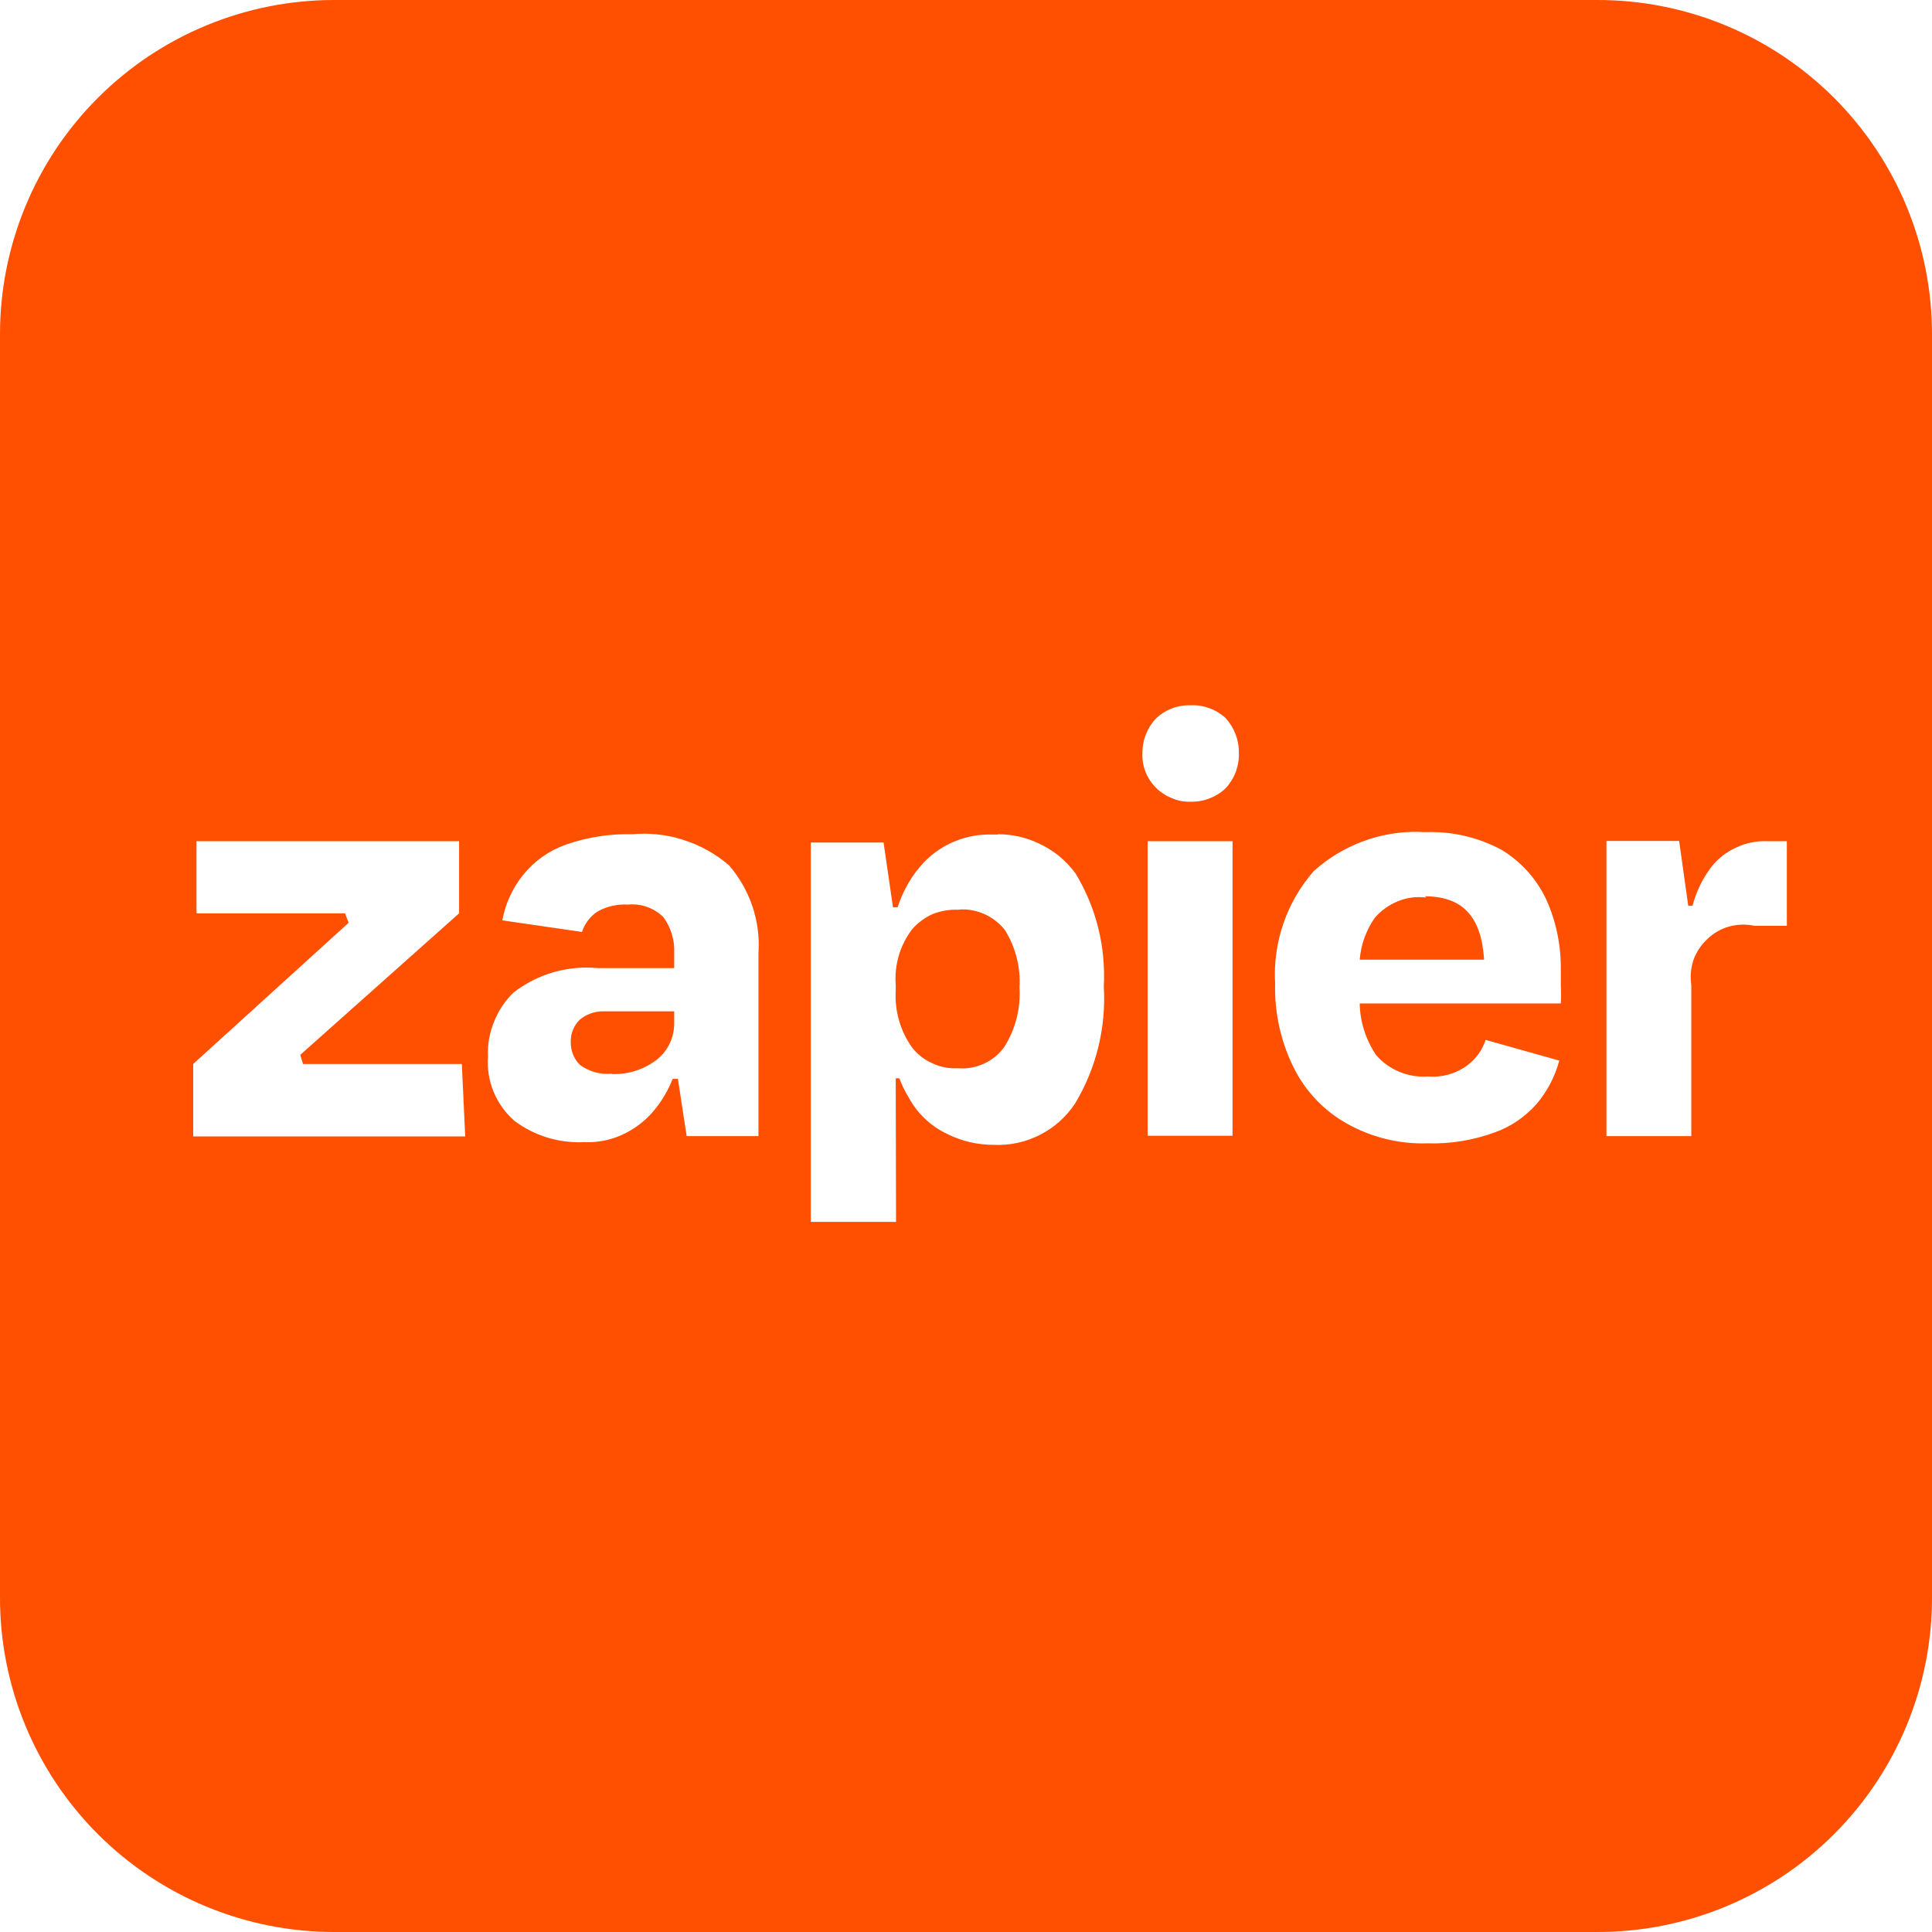
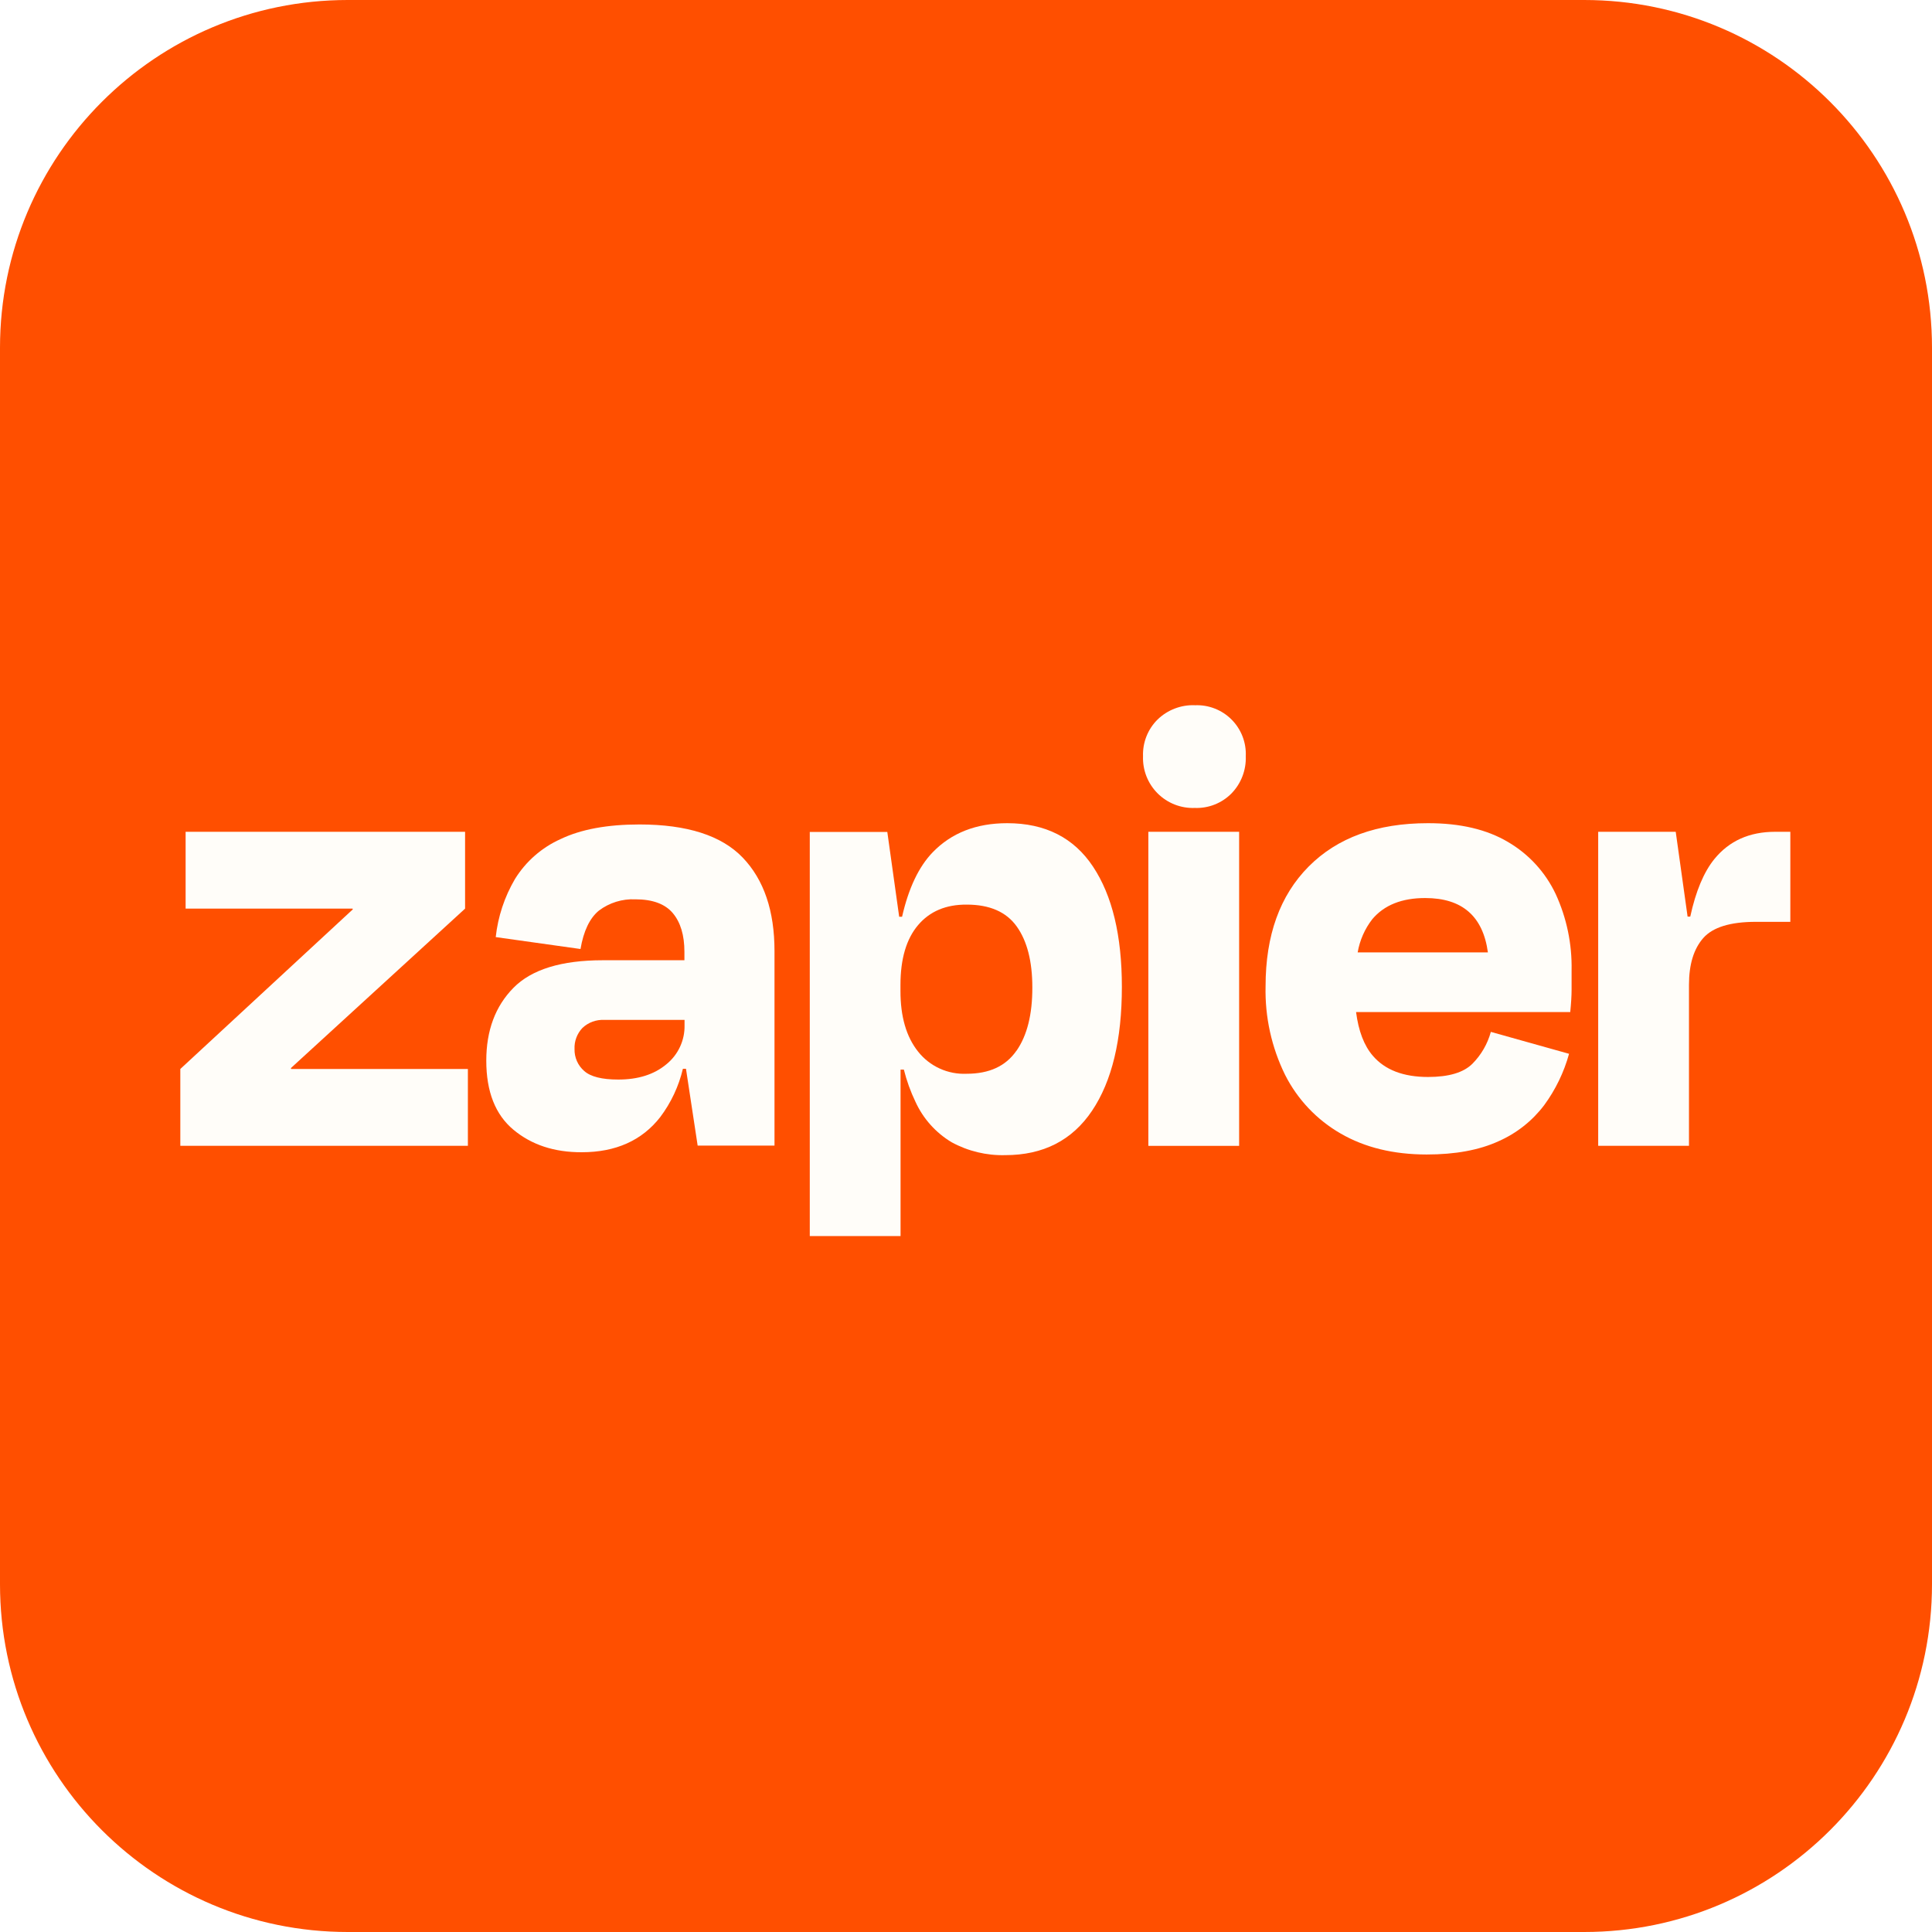
- <svg xmlns="http://www.w3.org/2000/svg" fill="#FF4F00" role="img" viewBox="0 0 24 24">
-   <path d="M4.157 0A4.151 4.151 0 0 0 0 4.161v15.678A4.151 4.151 0 0 0 4.157 24h15.682A4.152 4.152 0 0 0 24 19.839V4.161A4.152 4.152 0 0 0 19.839 0H4.157Zm10.61 8.761h.03a.577.577 0 0 1 .23.038.585.585 0 0 1 .201.124.63.63 0 0 1 .162.431.612.612 0 0 1-.162.435.58.58 0 0 1-.201.128.58.58 0 0 1-.23.042.529.529 0 0 1-.235-.042.585.585 0 0 1-.332-.328.559.559 0 0 1-.038-.235.613.613 0 0 1 .17-.431.59.59 0 0 1 .405-.162Zm2.853 1.572c.03.004.061.004.095.004.325-.011.646.064.937.219.238.144.431.355.552.609.128.279.189.582.185.888v.193a2 2 0 0 1 0 .219h-2.498c.003.227.075.45.204.642a.78.78 0 0 0 .646.265.714.714 0 0 0 .484-.136.642.642 0 0 0 .23-.318l.915.257a1.398 1.398 0 0 1-.28.537c-.14.159-.321.284-.521.355a2.234 2.234 0 0 1-.836.136 1.923 1.923 0 0 1-1.001-.245 1.618 1.618 0 0 1-.665-.703 2.221 2.221 0 0 1-.227-1.036 1.95 1.95 0 0 1 .48-1.398 1.9 1.9 0 0 1 1.3-.488Zm-9.607.023c.162.004.325.026.48.079.207.065.4.174.563.314.26.302.393.692.366 1.088v2.276H8.53l-.109-.711h-.065c-.064.163-.155.31-.272.439a1.122 1.122 0 0 1-.374.264 1.023 1.023 0 0 1-.453.083 1.334 1.334 0 0 1-.866-.264.965.965 0 0 1-.329-.801.993.993 0 0 1 .076-.431 1.02 1.02 0 0 1 .242-.363 1.478 1.478 0 0 1 1.043-.303h.952v-.181a.696.696 0 0 0-.136-.454.553.553 0 0 0-.438-.154.695.695 0 0 0-.378.086.48.48 0 0 0-.193.254l-.99-.144a1.26 1.26 0 0 1 .257-.563c.14-.174.321-.302.533-.378.261-.091.54-.136.82-.129.053-.003.106-.007.163-.007Zm4.384.007c.174 0 .347.038.506.114.182.083.34.211.458.374.257.423.377.911.351 1.406a2.53 2.53 0 0 1-.355 1.448 1.148 1.148 0 0 1-1.009.517c-.204 0-.401-.045-.582-.136a1.052 1.052 0 0 1-.48-.457 1.298 1.298 0 0 1-.114-.234h-.045l.004 1.784h-1.059v-4.713h.904l.117.805h.057c.068-.208.177-.401.328-.56a1.129 1.129 0 0 1 .843-.344h.076v-.004Zm7.559.084h.903l.113.805h.053a1.37 1.37 0 0 1 .235-.484.813.813 0 0 1 .313-.242.82.82 0 0 1 .39-.076h.234v1.051h-.401a.662.662 0 0 0-.313.008.623.623 0 0 0-.272.155.663.663 0 0 0-.174.26.683.683 0 0 0-.027.314v1.875h-1.054v-3.666Zm-17.515.003h3.262v.896L3.73 13.104l.034.113h1.973l.042.9H2.4v-.9l1.931-1.754-.045-.117H2.441v-.896Zm11.815 0h1.055v3.659h-1.055V10.45Zm3.443.684.019.016a.69.69 0 0 0-.351.045.756.756 0 0 0-.287.204c-.11.155-.174.336-.189.522h1.545c-.034-.526-.257-.787-.74-.787h.003Zm-5.718.163c-.026 0-.057 0-.083.004a.78.78 0 0 0-.31.053.746.746 0 0 0-.257.189 1.016 1.016 0 0 0-.204.695v.064c-.015.257.057.507.204.711a.634.634 0 0 0 .253.196.638.638 0 0 0 .314.061.644.644 0 0 0 .578-.265c.14-.223.204-.48.189-.74a1.216 1.216 0 0 0-.181-.711.677.677 0 0 0-.503-.257Zm-4.509 1.266a.464.464 0 0 0-.268.102.373.373 0 0 0-.114.276c0 .053.008.106.027.155a.375.375 0 0 0 .087.132.576.576 0 0 0 .397.11v.004a.863.863 0 0 0 .563-.182.573.573 0 0 0 .211-.457v-.14h-.903Z" />
+ <svg xmlns="http://www.w3.org/2000/svg" width="150" height="150" viewBox="0 0 150 150" fill="none">
+   <rect width="150" height="150" rx="27" fill="#FF4F00" />
+   <path d="M22.605 82.995L22.584 82.927L36.109 70.546V64.58H14.411V70.546H27.371L27.392 70.603L14 82.995V88.96H36.327V82.995H22.605V82.995Z" fill="#FFFDF9" />
+   <path d="M49.647 64.011C47.144 64.011 45.105 64.389 43.528 65.144C42.059 65.802 40.822 66.886 39.977 68.255C39.169 69.633 38.661 71.168 38.488 72.756L45.071 73.681C45.309 72.279 45.786 71.284 46.5 70.698C47.312 70.086 48.313 69.776 49.33 69.823C50.666 69.823 51.635 70.18 52.237 70.895C52.834 71.609 53.138 72.599 53.138 73.903V74.553H46.807C43.585 74.553 41.27 75.267 39.863 76.696C38.456 78.125 37.753 80.011 37.755 82.355C37.755 84.755 38.458 86.541 39.863 87.713C41.268 88.885 43.035 89.467 45.164 89.46C47.805 89.46 49.837 88.551 51.258 86.734C52.098 85.618 52.698 84.339 53.02 82.98H53.259L54.166 88.945H60.132V73.838C60.132 70.716 59.309 68.298 57.663 66.583C56.018 64.869 53.346 64.011 49.647 64.011ZM51.734 82.633C50.787 83.423 49.547 83.816 48.004 83.816C46.732 83.816 45.849 83.593 45.354 83.148C45.112 82.937 44.92 82.676 44.791 82.382C44.662 82.089 44.599 81.771 44.607 81.451C44.593 81.149 44.64 80.847 44.747 80.564C44.853 80.281 45.016 80.022 45.225 79.804C45.451 79.592 45.718 79.428 46.01 79.321C46.302 79.215 46.612 79.169 46.922 79.186H53.148V79.597C53.161 80.178 53.04 80.753 52.794 81.28C52.549 81.806 52.186 82.269 51.734 82.633Z" fill="#FFFDF9" />
+   <path d="M96.206 64.58H89.158V88.964H96.206V64.58Z" fill="#FFFDF9" />
+   <path d="M137.819 64.58C135.828 64.58 134.258 65.282 133.111 66.687C132.287 67.697 131.66 69.189 131.232 71.163H131.024L130.103 64.58H124.083V88.96H131.132V76.458C131.132 74.881 131.501 73.672 132.239 72.832C132.977 71.991 134.339 71.571 136.326 71.571H139.001V64.58H137.819Z" fill="#FFFDF9" />
+   <path d="M117.088 65.376C115.443 64.397 113.367 63.909 110.862 63.912C106.918 63.912 103.832 65.034 101.602 67.28C99.373 69.526 98.259 72.622 98.259 76.568C98.202 78.954 98.723 81.318 99.777 83.459C100.742 85.367 102.245 86.95 104.099 88.014C105.967 89.092 108.187 89.633 110.762 89.635C112.988 89.635 114.848 89.292 116.342 88.607C117.745 87.991 118.968 87.025 119.892 85.802C120.773 84.602 121.426 83.251 121.821 81.816L115.749 80.115C115.493 81.049 115.001 81.9 114.32 82.587C113.634 83.273 112.485 83.616 110.872 83.616C108.955 83.616 107.526 83.067 106.586 81.969C105.903 81.176 105.475 80.044 105.285 78.576H121.914C121.982 77.89 122.018 77.315 122.018 76.85V75.332C122.058 73.293 121.637 71.27 120.785 69.416C119.989 67.728 118.7 66.319 117.088 65.376V65.376ZM110.658 69.724C113.516 69.724 115.136 71.13 115.52 73.942H105.41C105.571 73.004 105.96 72.12 106.543 71.367C107.469 70.269 108.841 69.721 110.658 69.724V69.724Z" fill="#FFFDF9" />
+   <path d="M92.76 54.752C92.229 54.734 91.701 54.823 91.206 55.013C90.71 55.203 90.258 55.491 89.877 55.86C89.5 56.232 89.205 56.678 89.01 57.17C88.815 57.662 88.725 58.189 88.744 58.718C88.725 59.25 88.816 59.78 89.011 60.276C89.206 60.771 89.501 61.221 89.878 61.598C90.255 61.974 90.705 62.269 91.201 62.464C91.697 62.658 92.227 62.749 92.76 62.729C93.288 62.749 93.816 62.659 94.308 62.464C94.8 62.269 95.246 61.974 95.617 61.597C95.986 61.216 96.274 60.765 96.463 60.27C96.653 59.775 96.741 59.247 96.721 58.718C96.746 58.191 96.66 57.665 96.47 57.174C96.279 56.682 95.989 56.236 95.616 55.863C95.244 55.49 94.798 55.199 94.306 55.009C93.815 54.818 93.29 54.732 92.763 54.756L92.76 54.752Z" fill="#FFFDF9" />
+   <path d="M78.2 63.912C75.799 63.912 73.87 64.665 72.413 66.173C71.334 67.29 70.542 68.957 70.037 71.174H69.812L68.89 64.59H62.871V95.969H69.919V83.045H70.176C70.391 83.906 70.693 84.744 71.077 85.545C71.673 86.85 72.651 87.944 73.881 88.682C75.156 89.378 76.593 89.724 78.046 89.685C80.997 89.685 83.244 88.536 84.787 86.238C86.33 83.94 87.102 80.733 87.102 76.618C87.102 72.643 86.355 69.532 84.862 67.284C83.369 65.036 81.148 63.912 78.2 63.912ZM78.914 81.58C78.092 82.771 76.806 83.366 75.056 83.366C74.334 83.399 73.615 83.26 72.958 82.96C72.3 82.66 71.724 82.208 71.277 81.641C70.365 80.495 69.91 78.927 69.912 76.936V76.472C69.912 74.45 70.367 72.902 71.277 71.828C72.186 70.754 73.446 70.223 75.056 70.234C76.837 70.234 78.132 70.8 78.939 71.931C79.746 73.062 80.15 74.64 80.15 76.665C80.155 78.758 79.745 80.396 78.921 81.58H78.914Z" fill="#FFFDF9" />
</svg>
